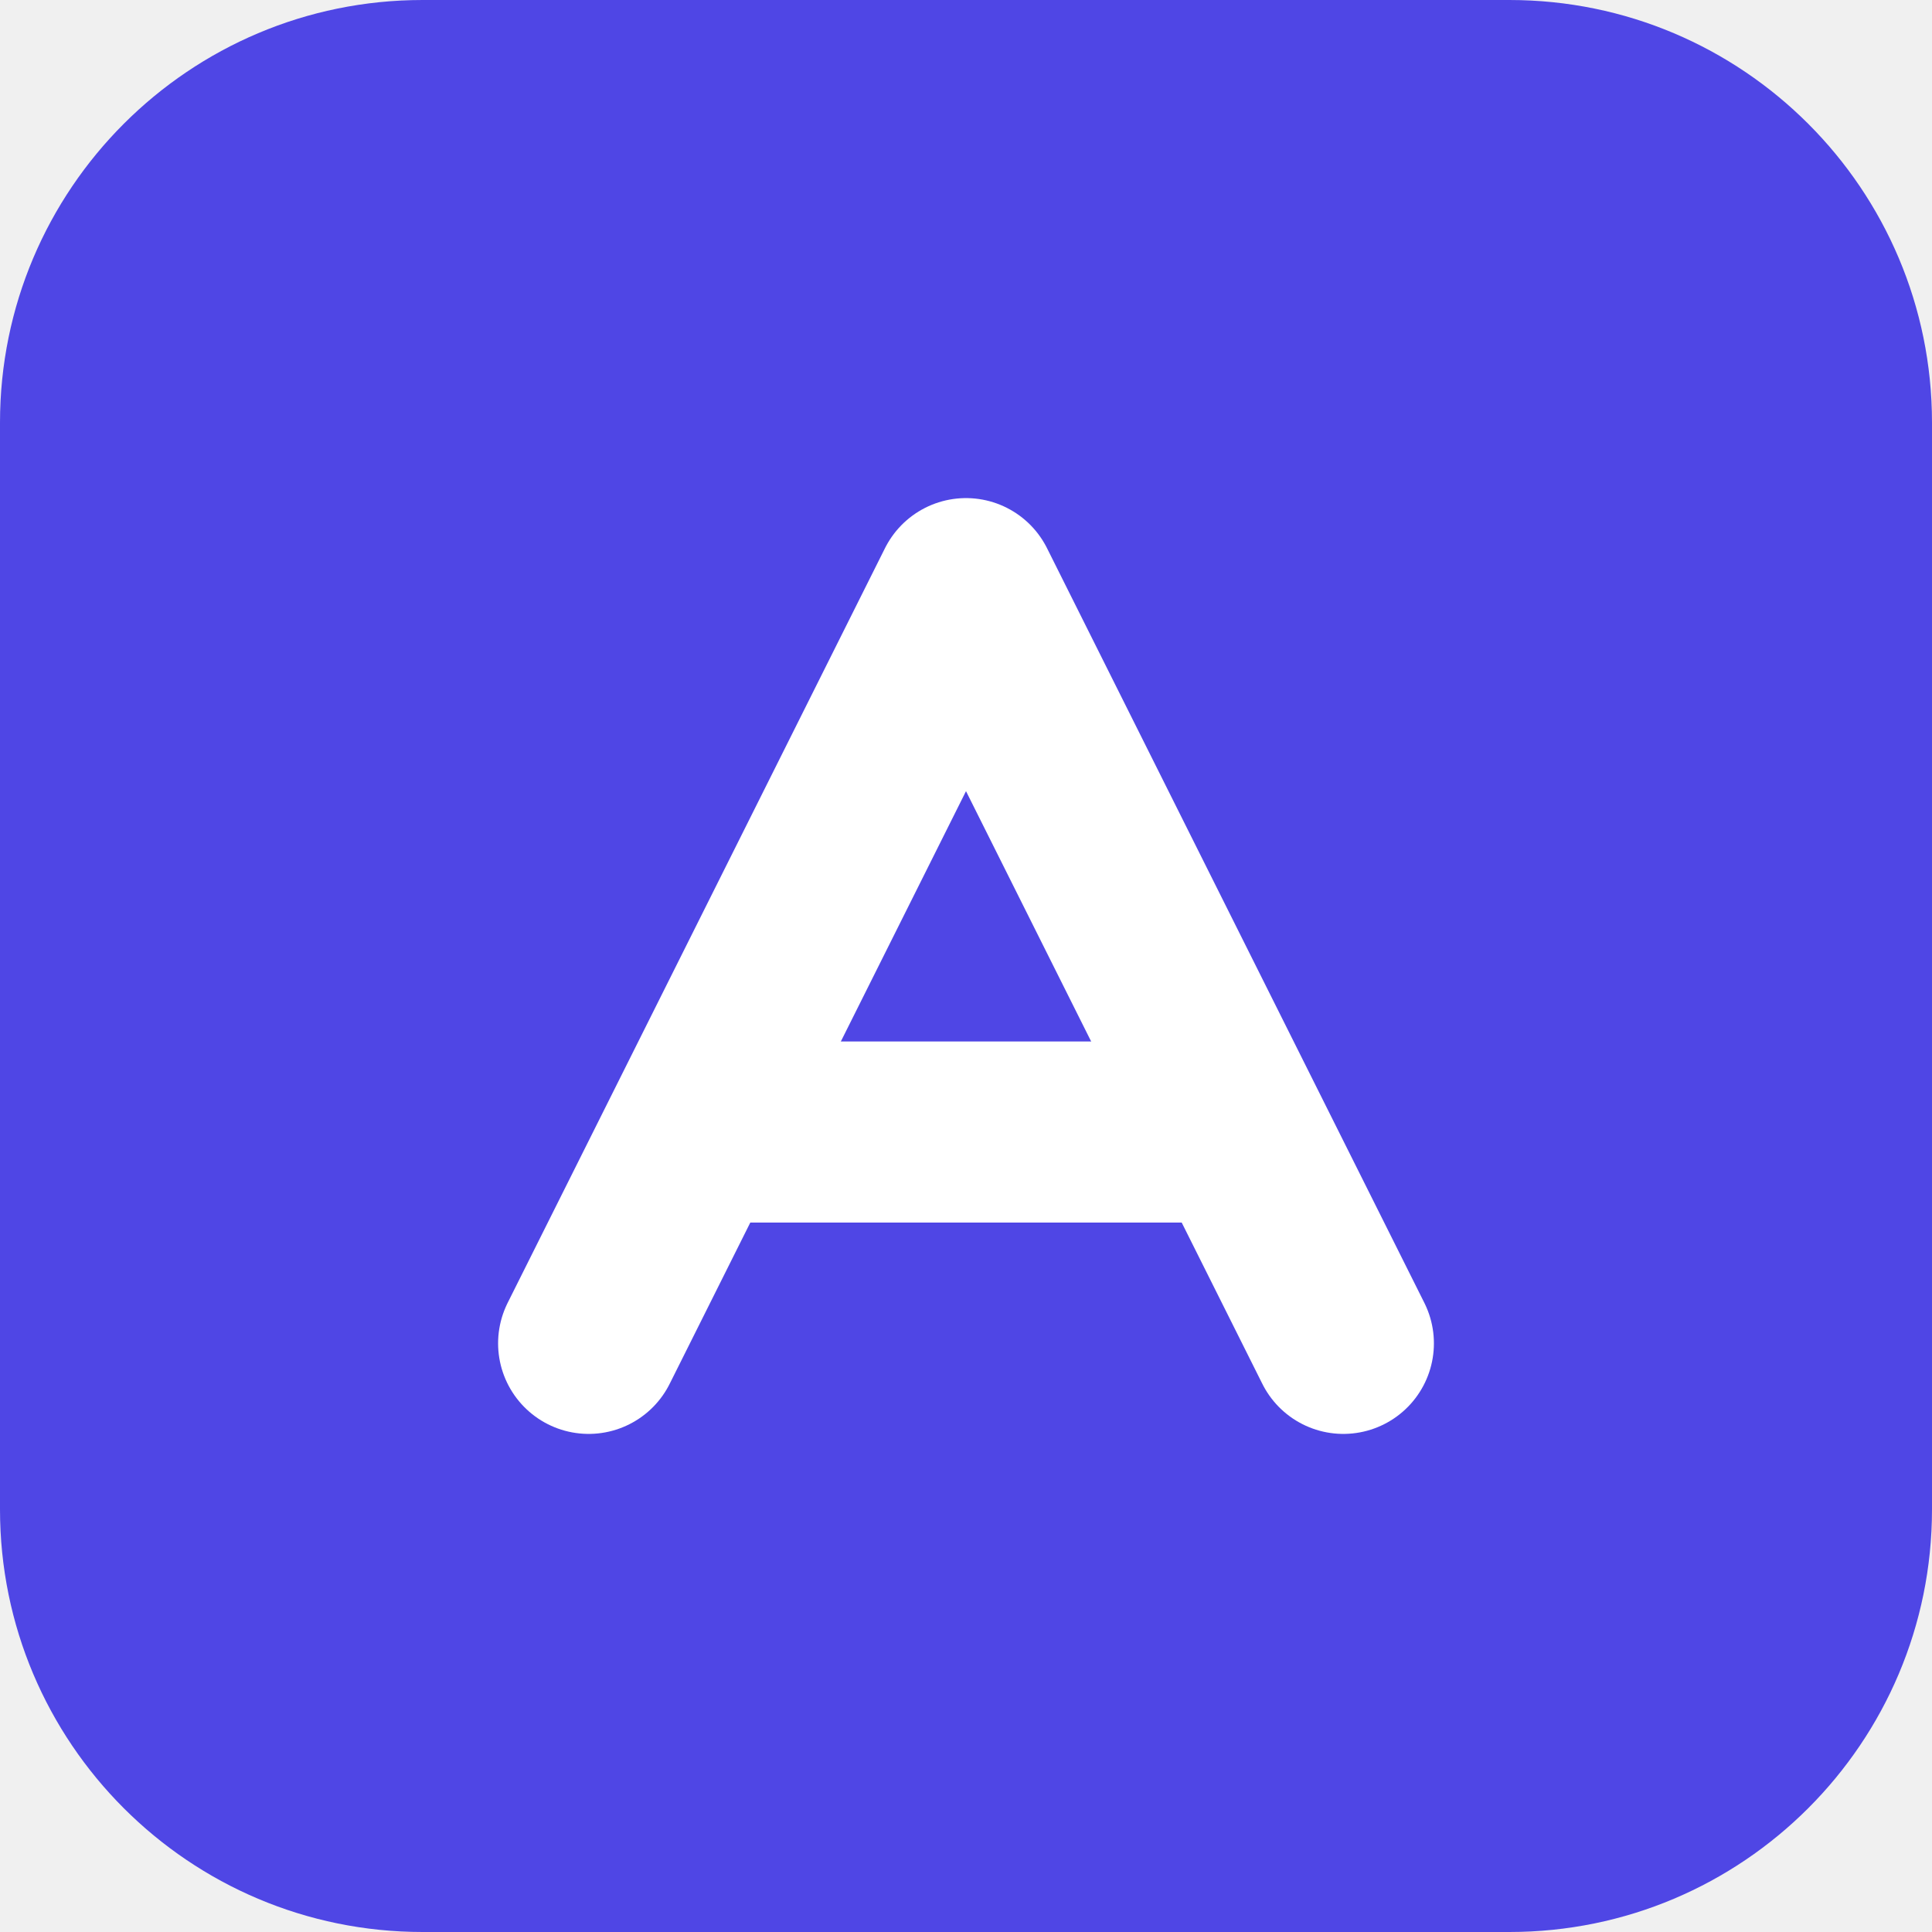
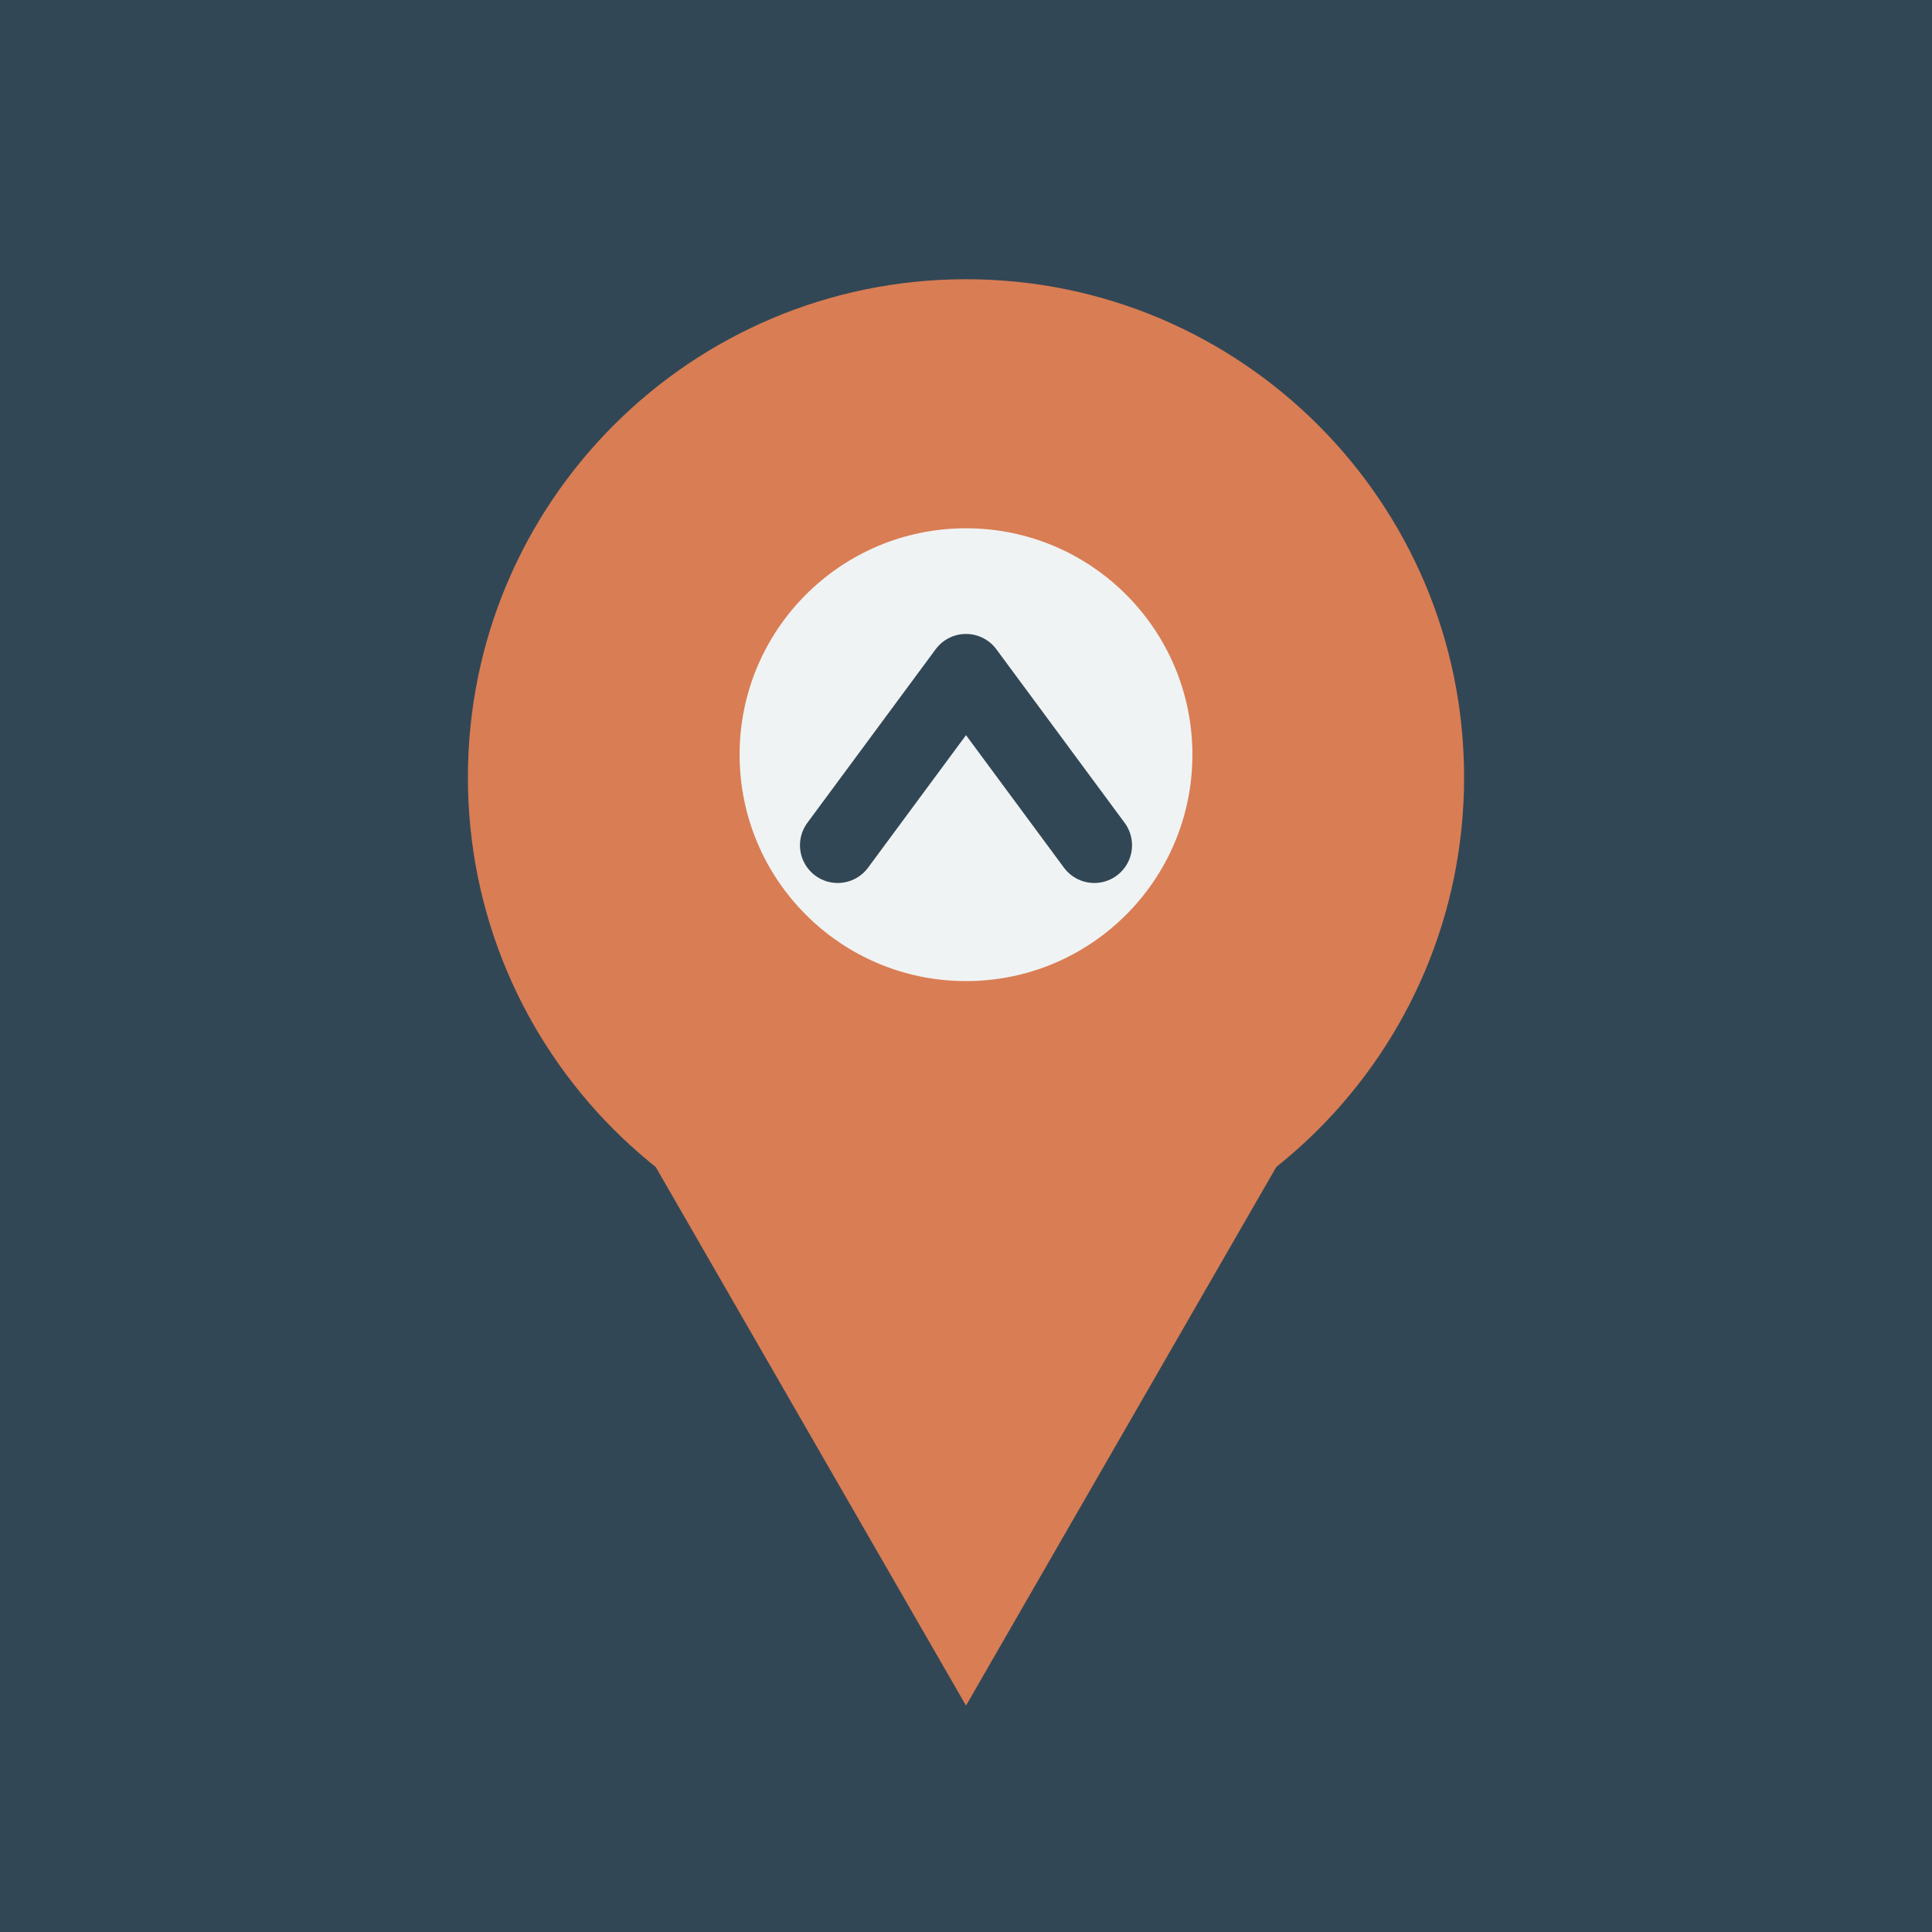
<svg xmlns="http://www.w3.org/2000/svg" viewBox="0 0 512 512" width="512" height="512">
-   <rect width="512" height="512" fill="#4f46e5" rx="112" />
-   <path d="M156 356 L256 156 L356 356" fill="none" stroke="#ffffff" stroke-width="48" stroke-linecap="round" stroke-linejoin="round" />
-   <path d="M185 300 L327 300" fill="none" stroke="#ffffff" stroke-width="48" stroke-linecap="round" stroke-linejoin="round" />
+   <rect width="512" height="512" fill="#324755" />
+   <circle cx="256" cy="206" r="132" fill="#D97D54" />
+   <path d="M150 268 L256 452 L362 268 Z" fill="#D97D54" />
+   <circle cx="256" cy="200" r="60" fill="#F0F3F4" />
+   <path d="M222 224 L256 178 L290 224" fill="none" stroke="#324755" stroke-width="20" stroke-linecap="round" stroke-linejoin="round" />
</svg>
